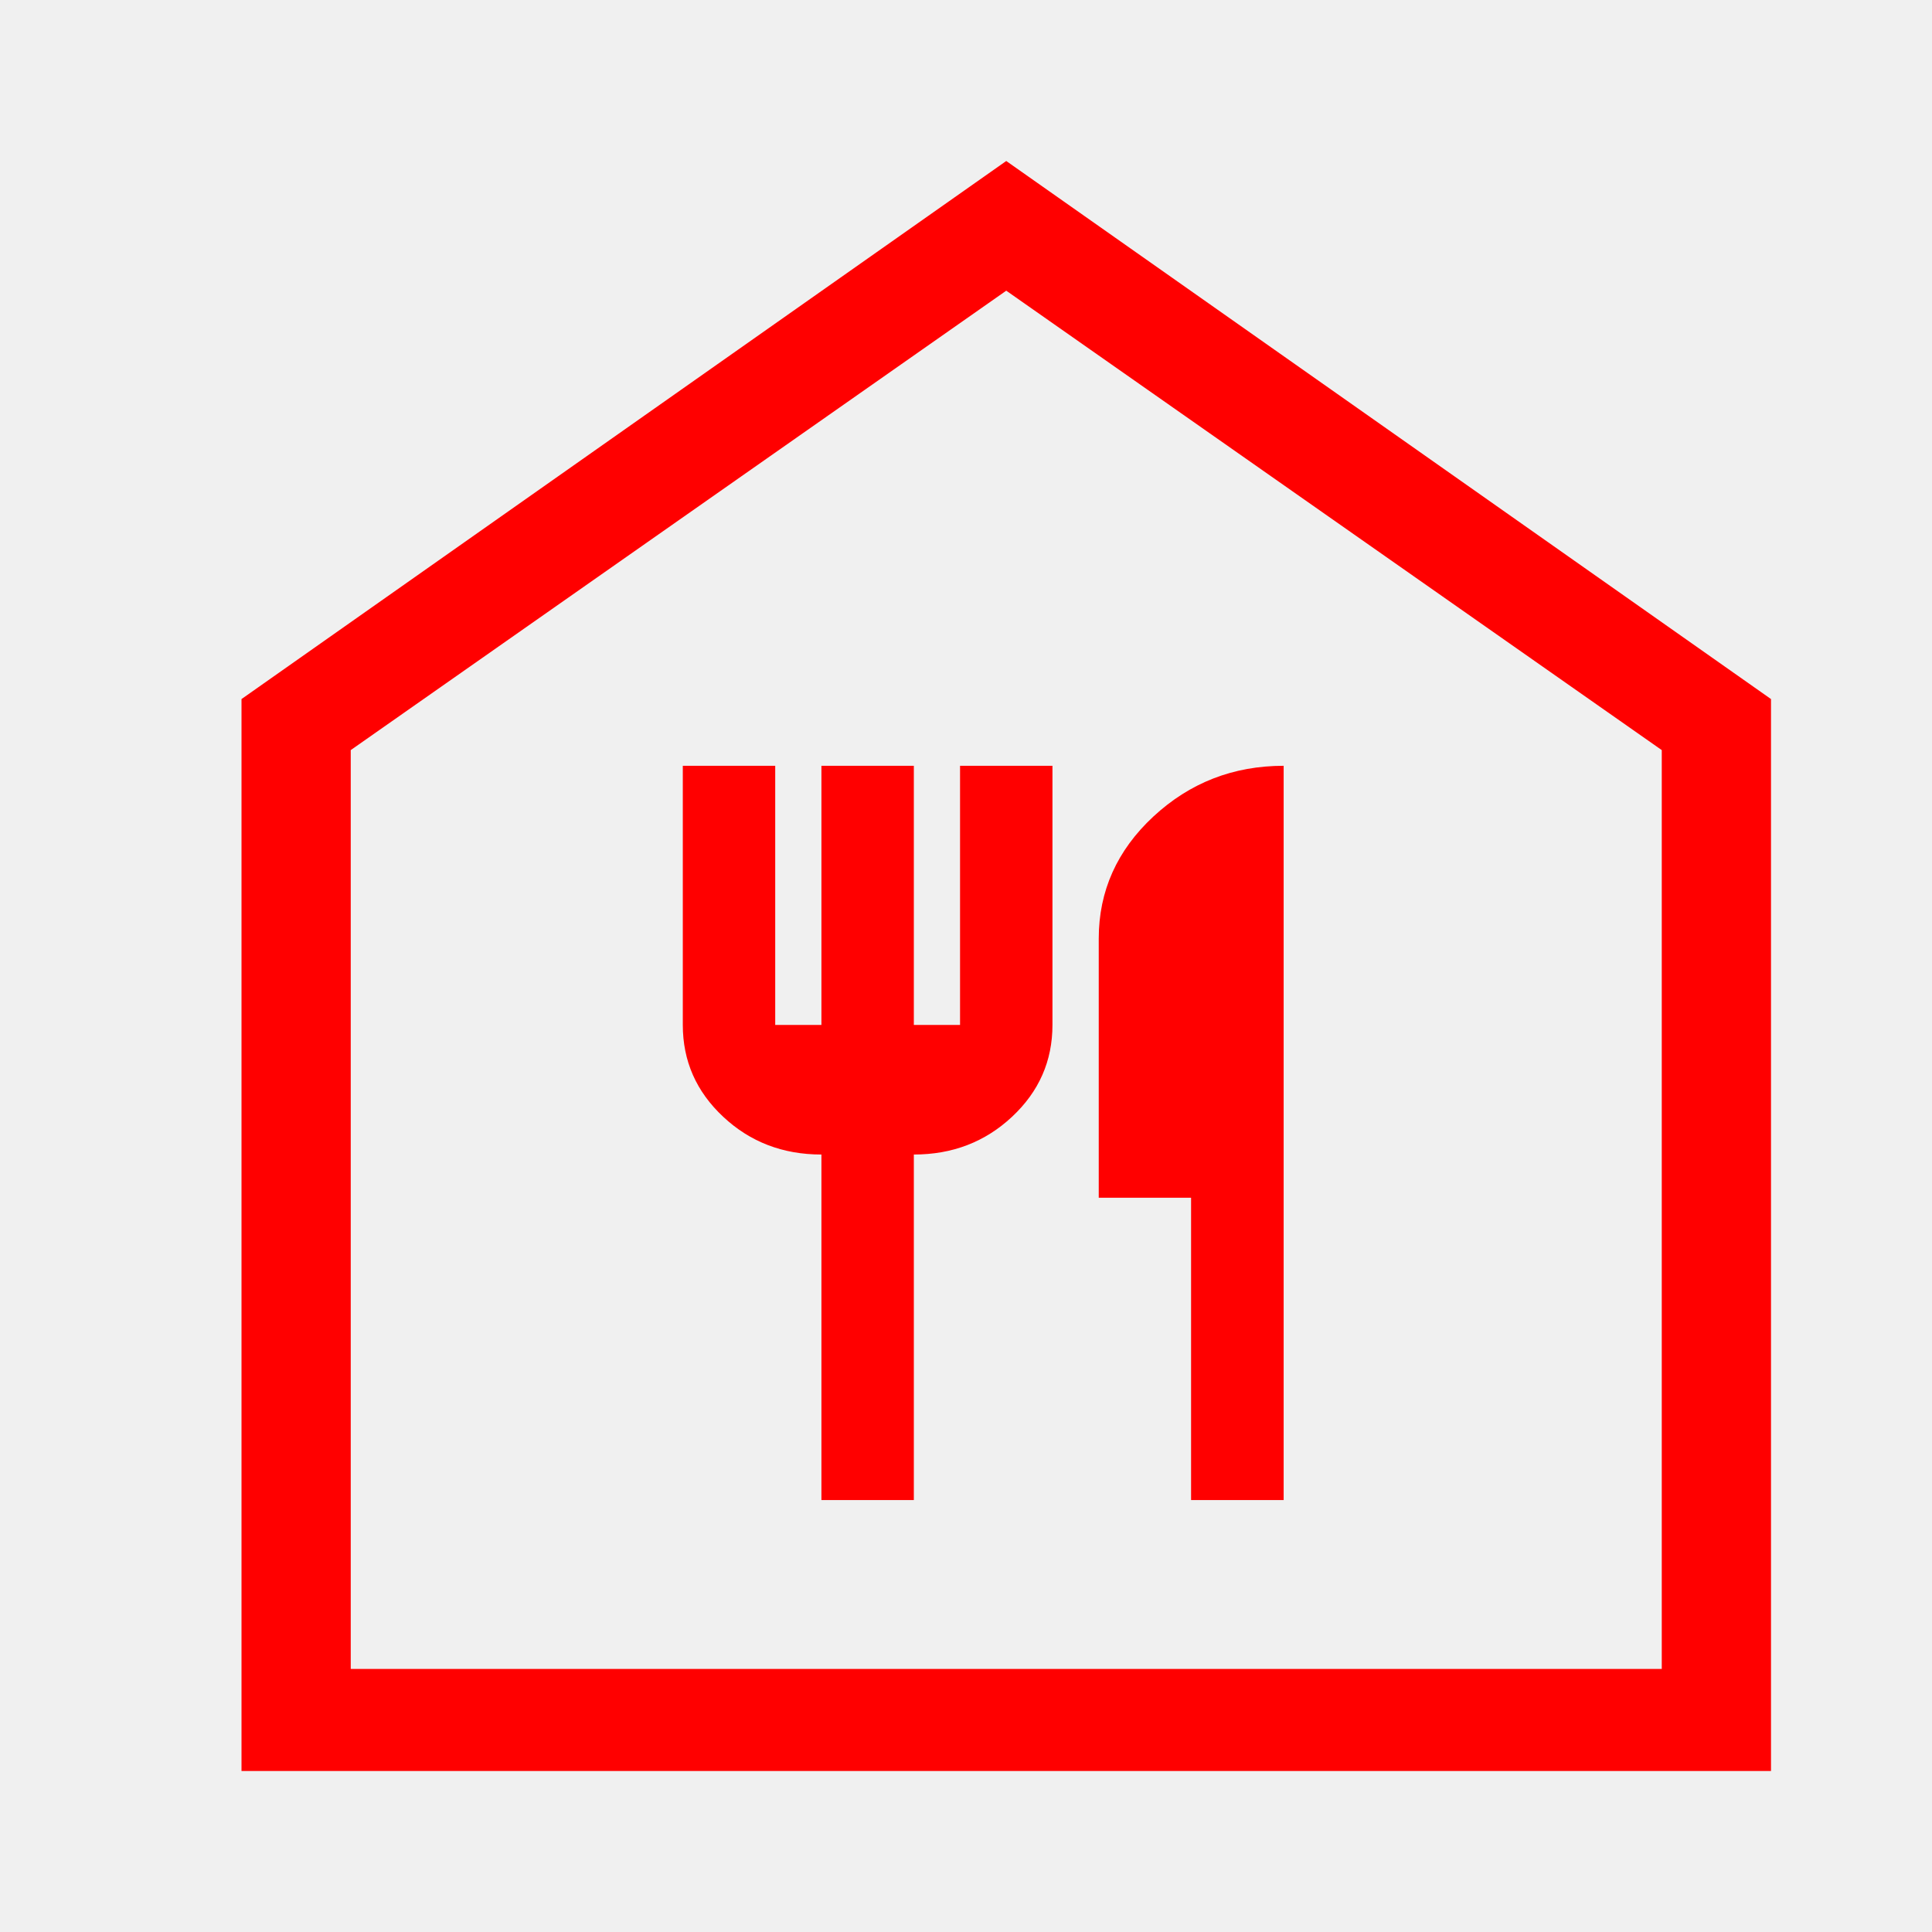
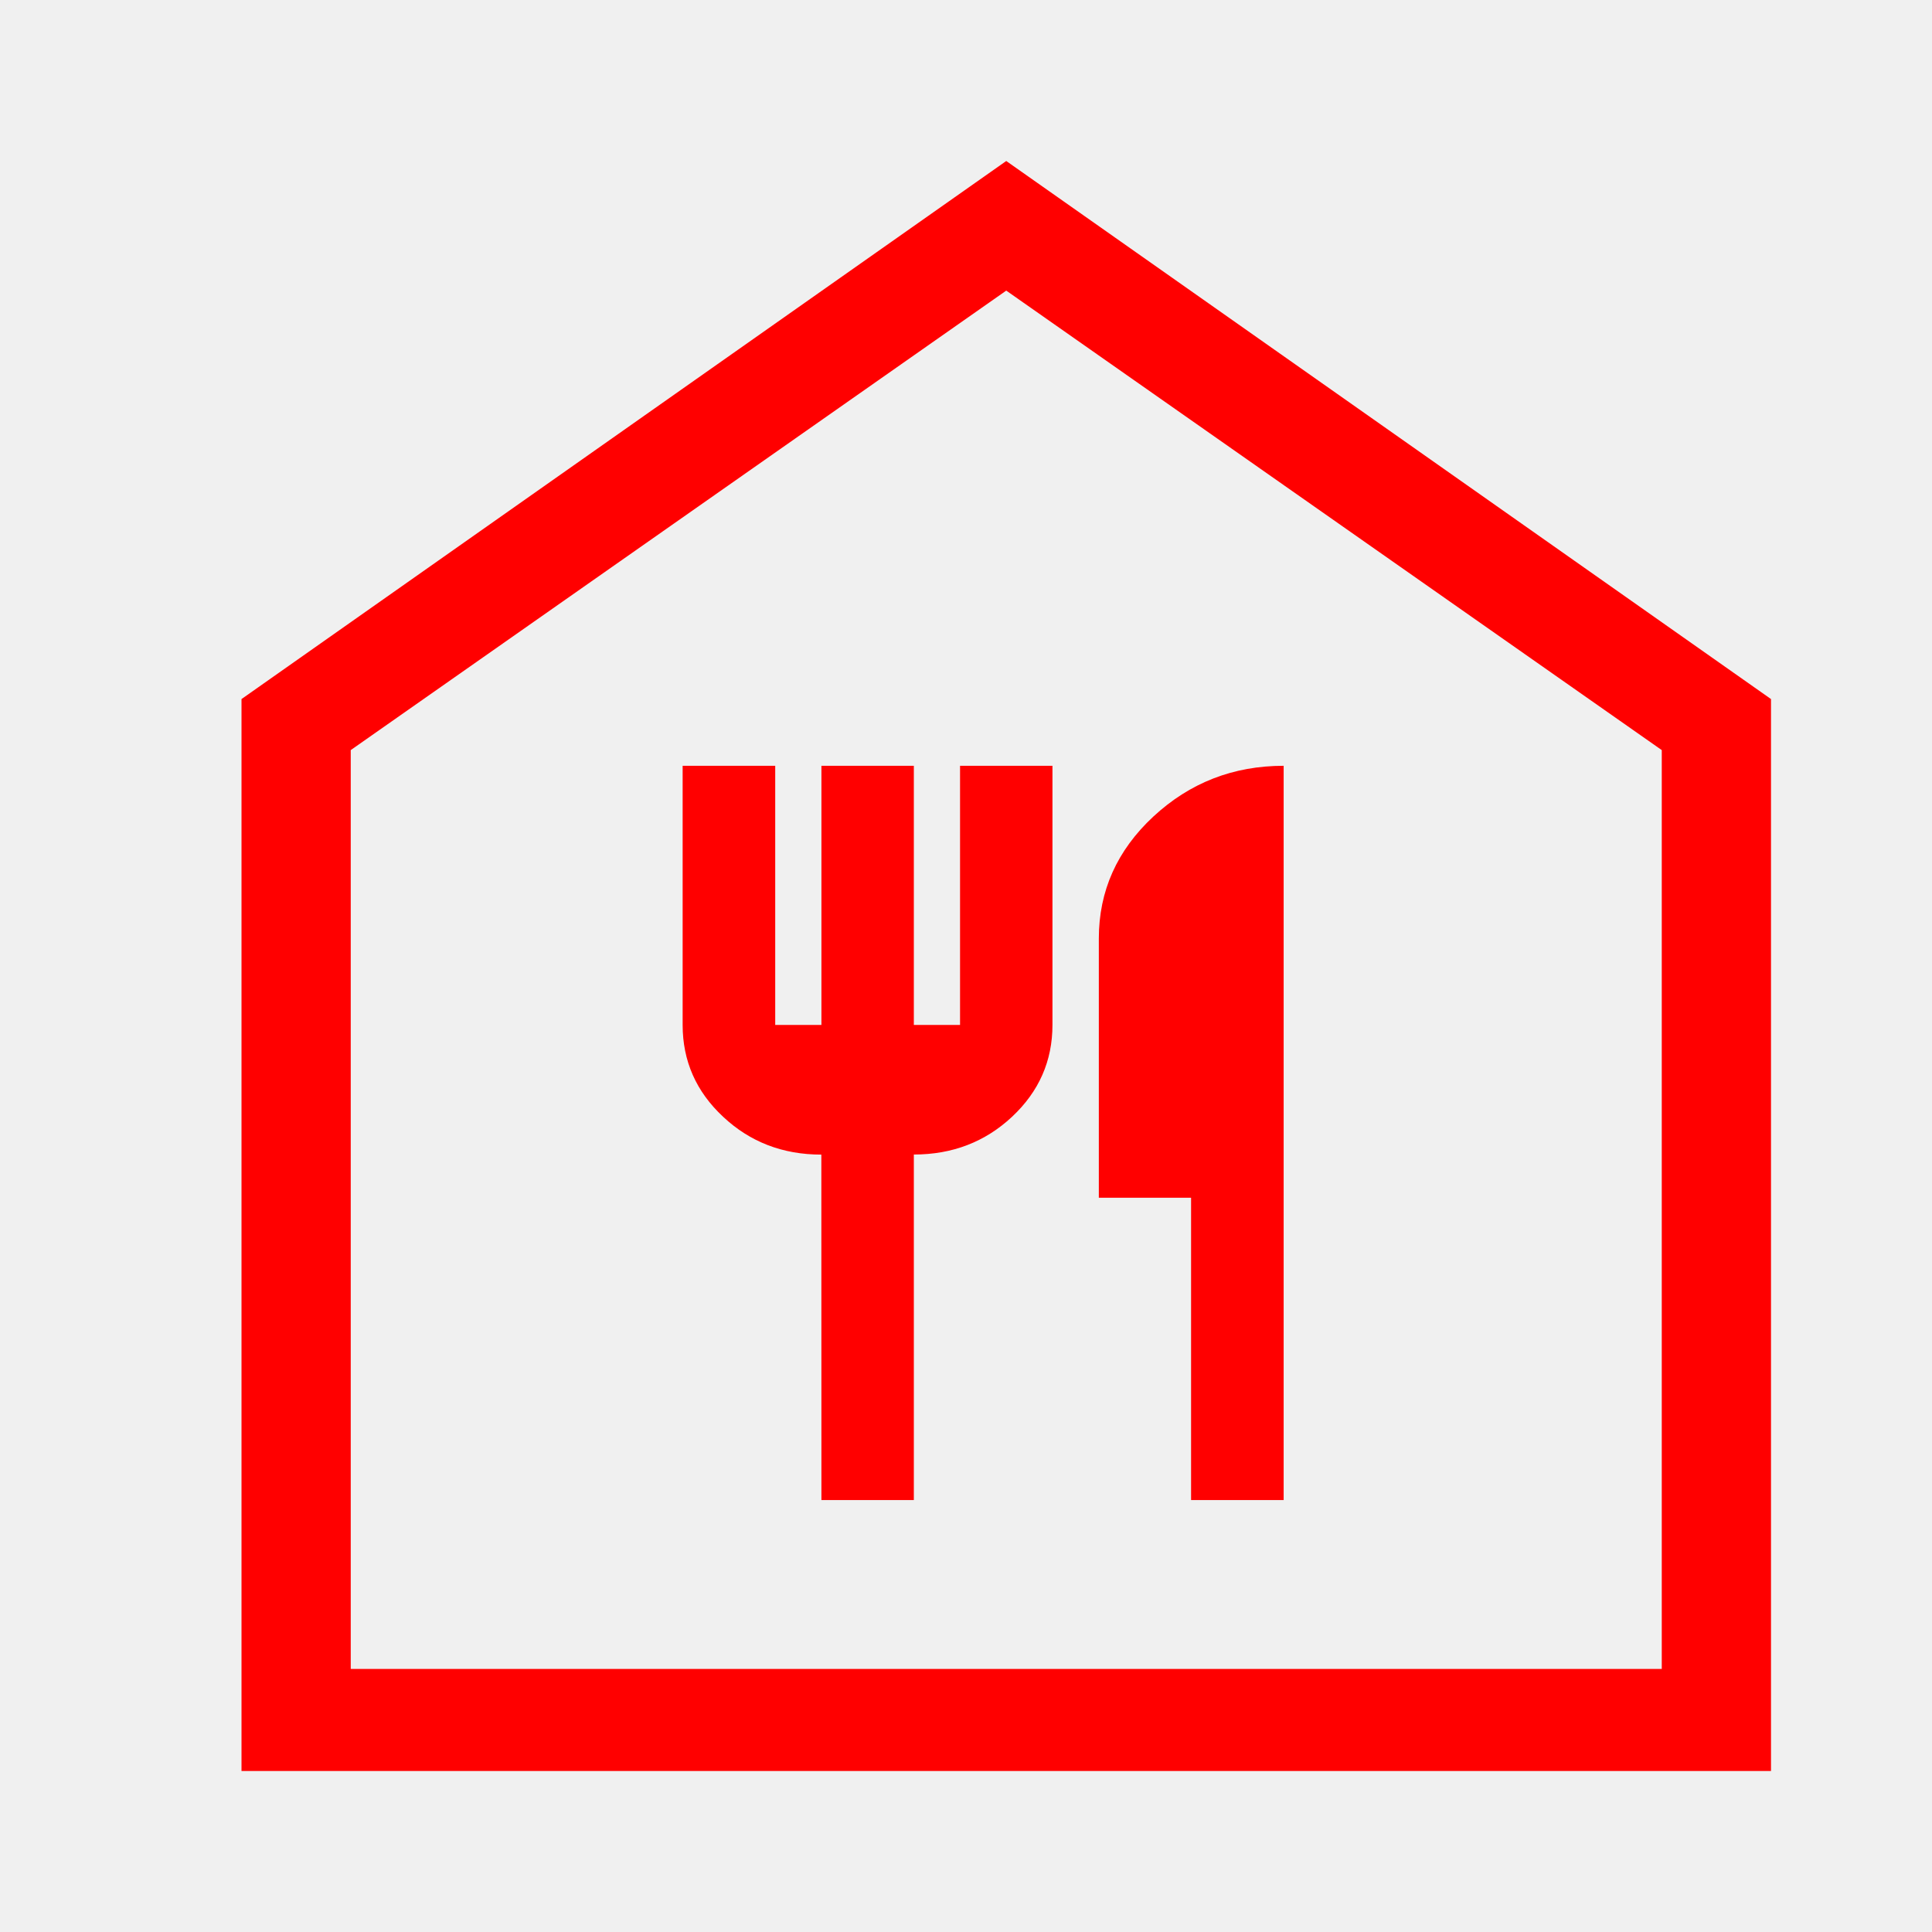
- <svg xmlns="http://www.w3.org/2000/svg" width="24" height="24" viewBox="0 0 24 24" fill="none">
-   <g clip-path="url(#clip0_4034_4874)">
-     <path d="M10.204 18.634H11.352V14.342C11.831 14.342 12.237 14.186 12.572 13.873C12.907 13.56 13.074 13.18 13.074 12.732V9.513H11.926V12.732H11.352V9.513H10.204V12.732H9.63V9.513H8.482V12.732C8.482 13.18 8.649 13.56 8.984 13.873C9.318 14.186 9.725 14.342 10.204 14.342V18.634ZM14.796 18.634H15.946V9.513C15.321 9.513 14.781 9.723 14.328 10.143C13.876 10.563 13.649 11.069 13.649 11.659V14.879H14.796V18.634ZM3 22V8.684L12.5 2L22 8.684V22H3ZM4.357 20.732H20.643V9.318L12.5 3.611L4.357 9.318V20.732Z" fill="#FF0000" />
+ <svg xmlns="http://www.w3.org/2000/svg" width="24" height="24" fill="none">
+   <g clip-path="url(#a)">
+     <path fill="red" d="M10.204 18.634h1.148v-4.292q.718 0 1.22-.469.502-.47.502-1.141V9.513h-1.148v3.219h-.574V9.513h-1.148v3.219H9.63V9.513H8.48v3.219q0 .672.503 1.141.501.47 1.22.47zm4.592 0h1.15V9.513q-.938 0-1.618.63-.678.63-.678 1.516v3.22h1.146zM3 22V8.684L12.5 2 22 8.684V22zm1.357-1.268h16.286V9.318L12.5 3.61 4.357 9.318z" />
  </g>
  <defs>
-     <clipPath id="clip0_4034_4874">
-       <rect width="24" height="24" fill="white" />
+     <clipPath id="a">
+       <path fill="#fff" d="M0 0h24v24H0z" />
    </clipPath>
  </defs>
</svg>
